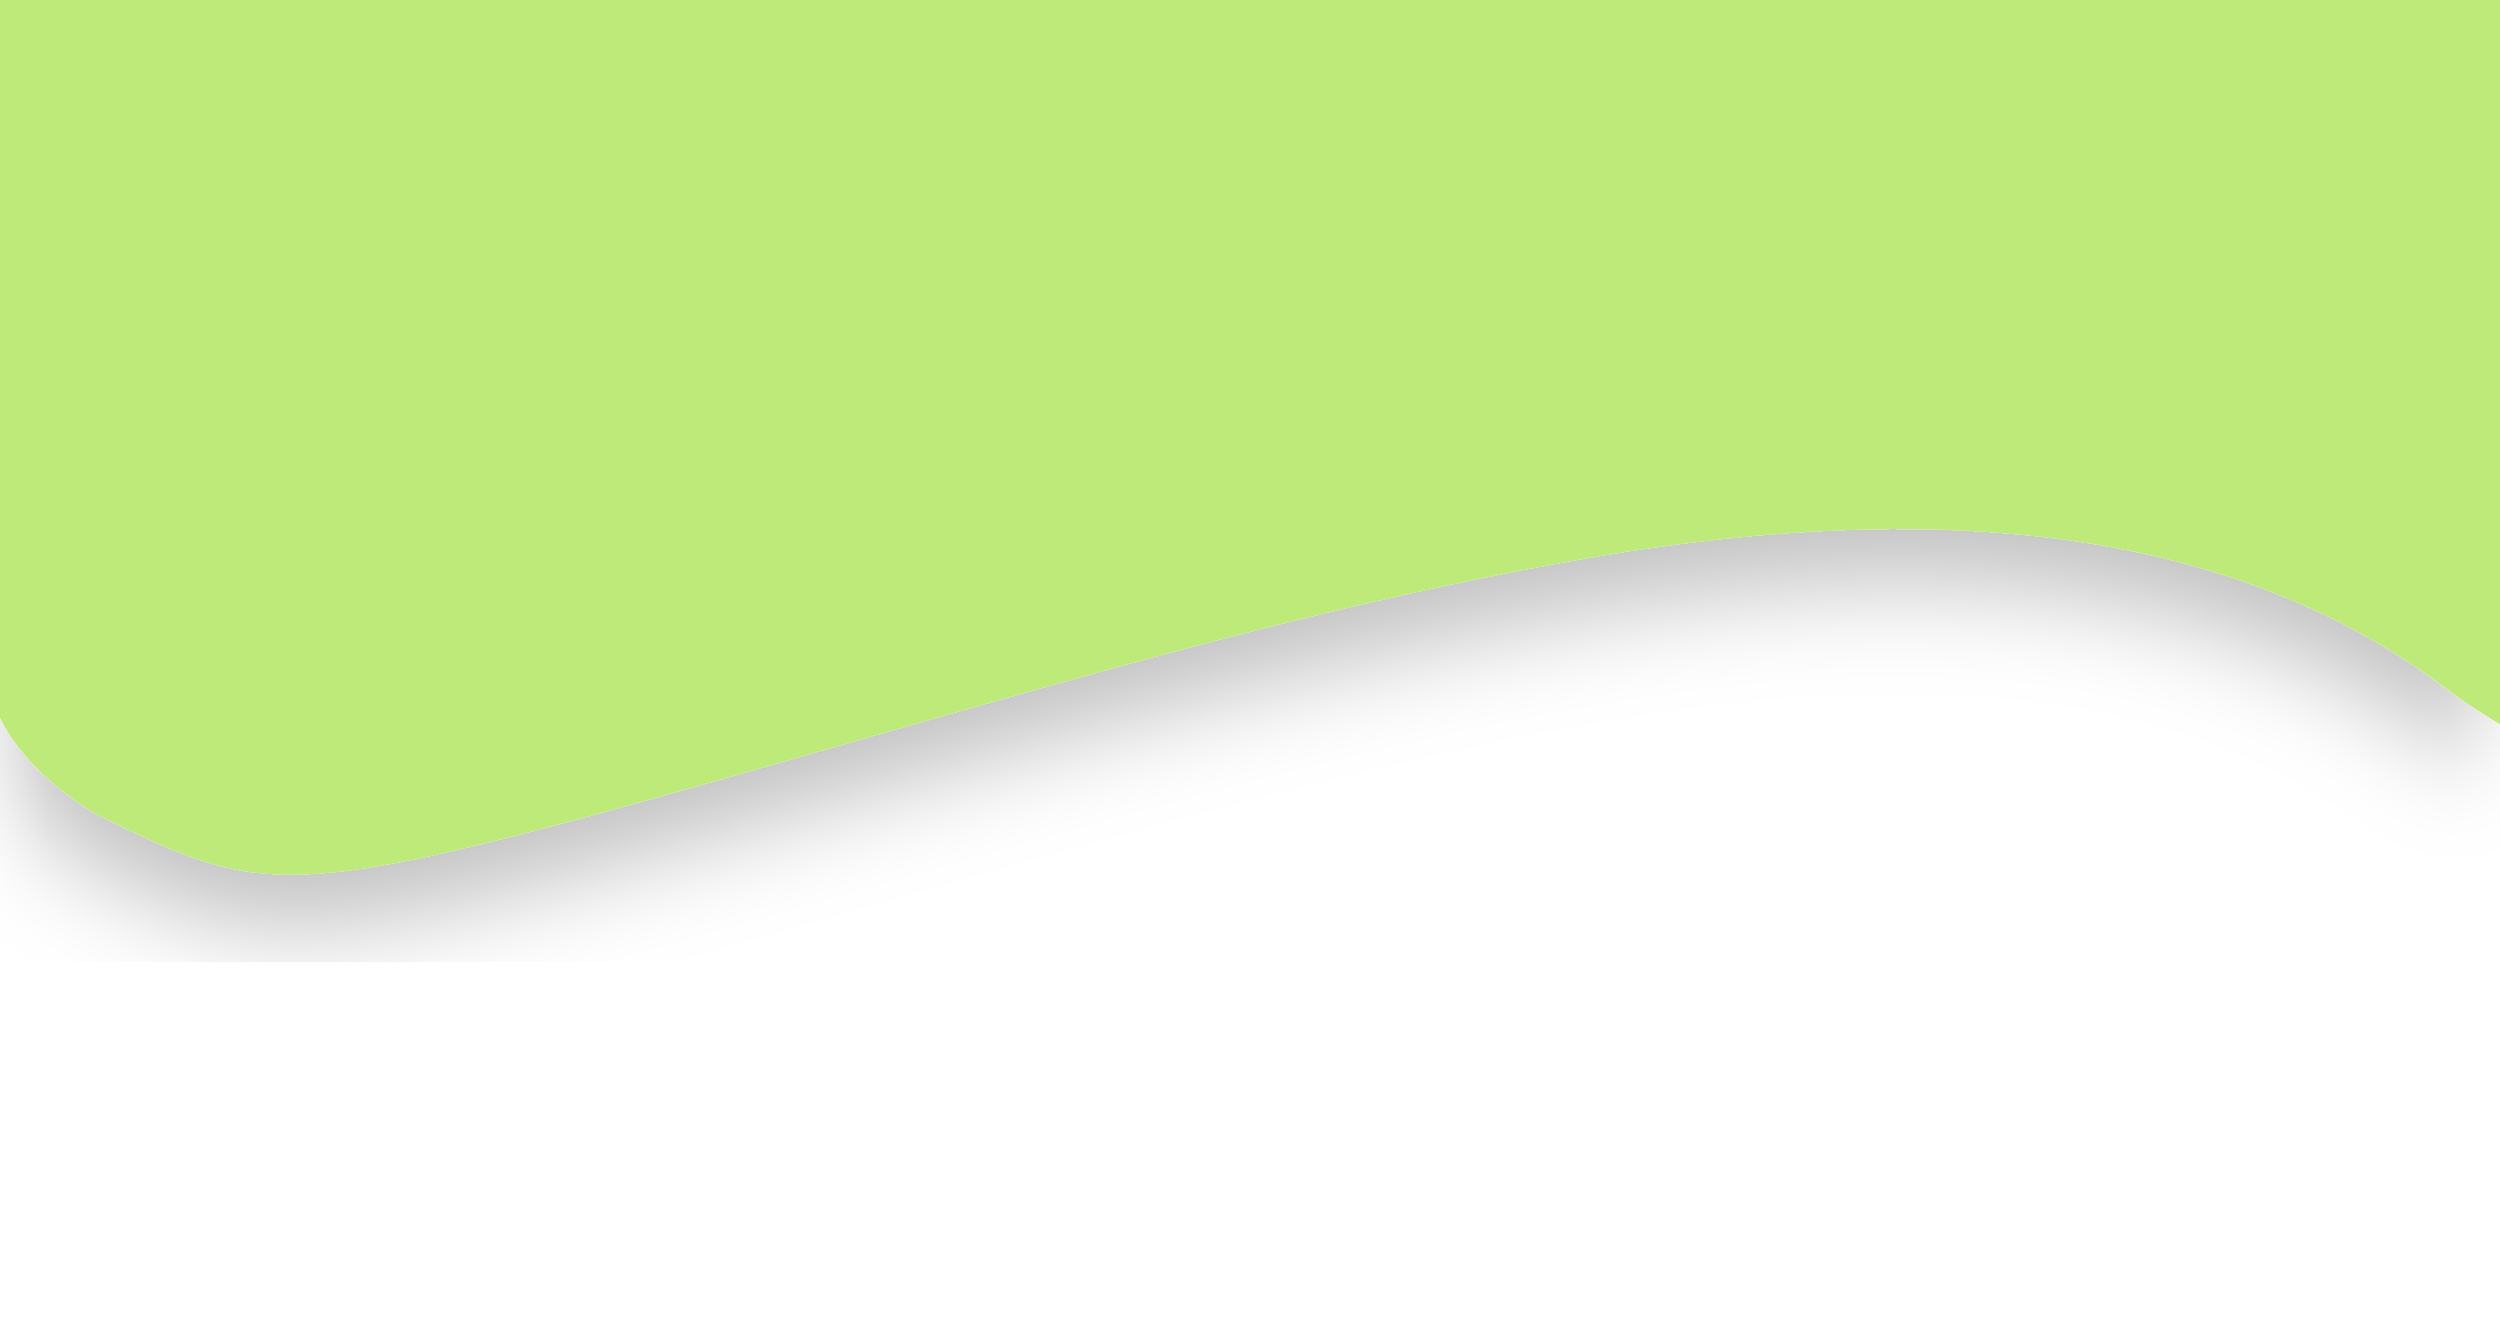
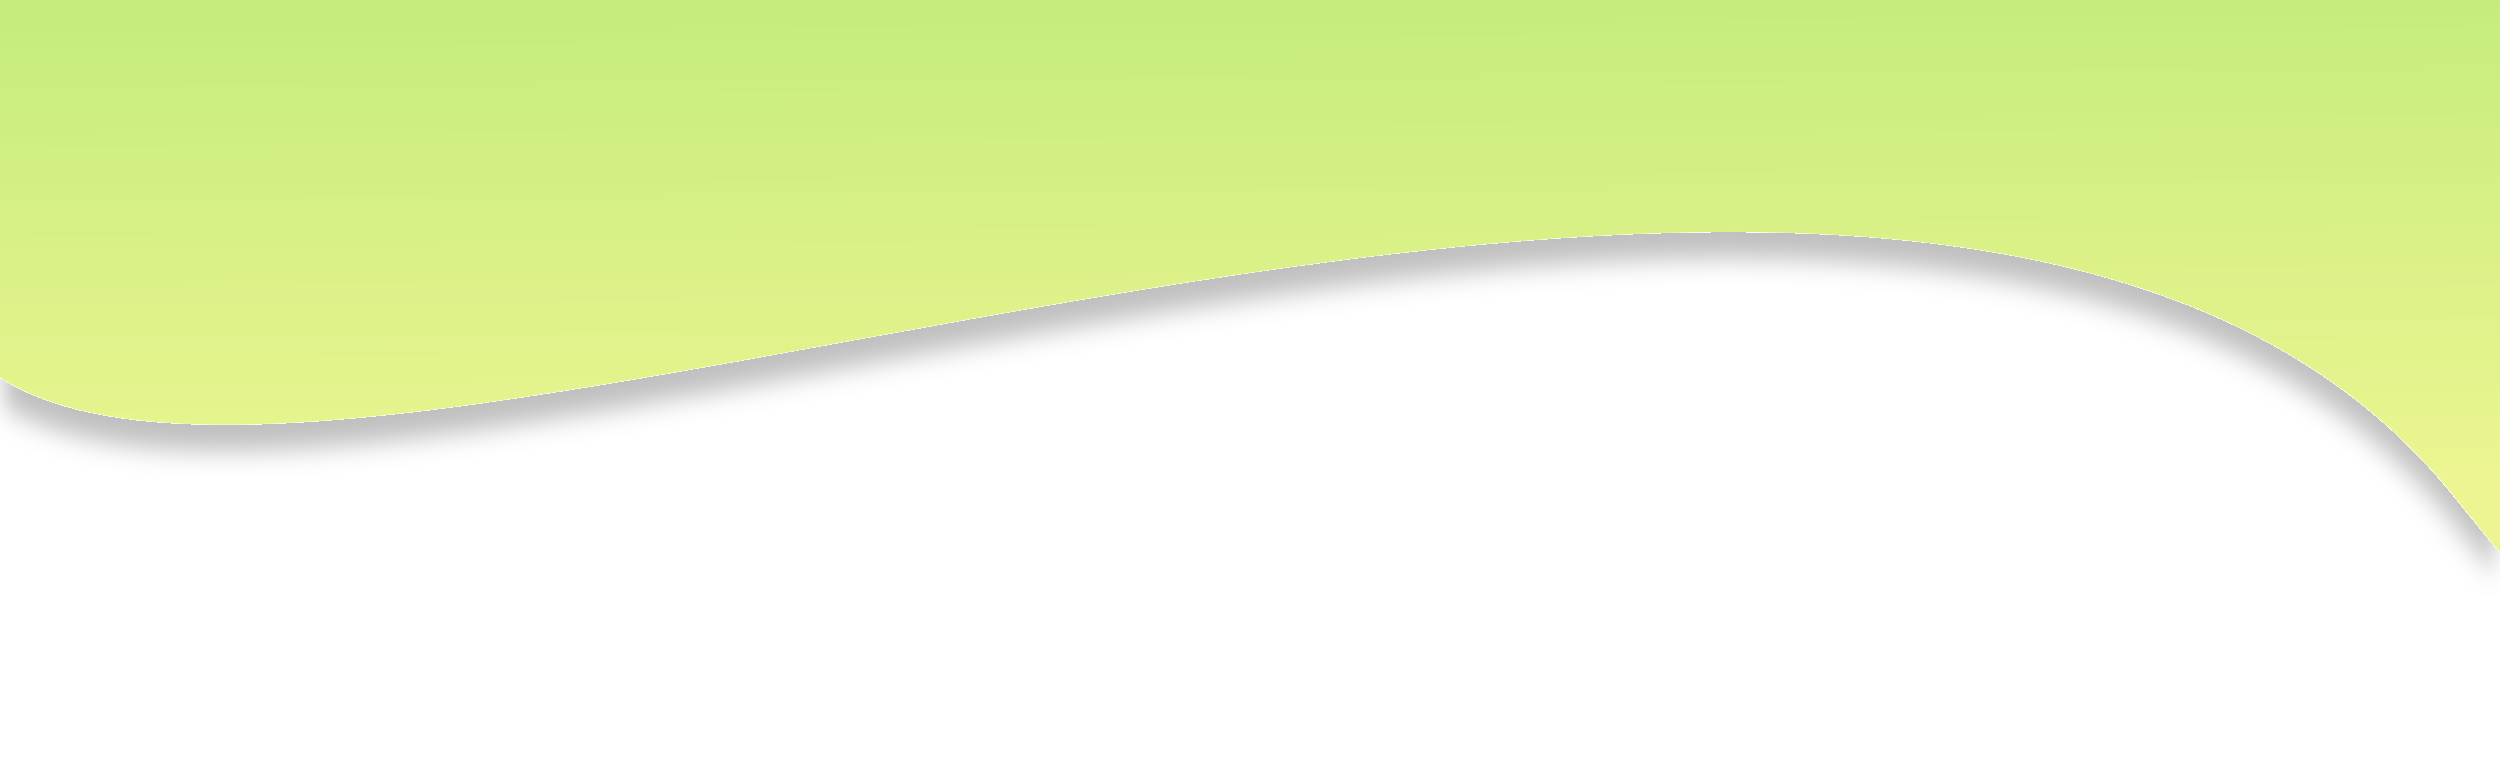
- <svg xmlns="http://www.w3.org/2000/svg" version="1.1" width="390" height="207">
+ <svg xmlns="http://www.w3.org/2000/svg" width="390" height="119" viewBox="0 0 390 119" fill="none">
+   <g filter="url(#filter0_d_39_108)">
+     <path d="M-4.499 -24.87H383.001C383.001 -24.87 474 191.63 383.001 77.63C292.002 -36.37 -12 131.63 -12 34.63C-12 -62.37 -4.499 -24.87 -4.499 -24.87Z" fill="url(#paint0_linear_39_108)" />
+   </g>
  <defs>
-     <filter id="drop-shadow">
-       <feDropShadow dx="0" dy="8" stdDeviation="8" flood-color="#000000" flood-opacity="0.25" />
+     <filter id="filter0_d_39_108" x="-16" y="-32" width="443.445" height="150.792" filterUnits="userSpaceOnUse" color-interpolation-filters="sRGB">
+       <feFlood flood-opacity="0" result="BackgroundImageFix" />
+       <feColorMatrix in="SourceAlpha" type="matrix" values="0 0 0 0 0 0 0 0 0 0 0 0 0 0 0 0 0 0 127 0" result="hardAlpha" />
+       <feOffset dy="4" />
+       <feGaussianBlur stdDeviation="2" />
+       <feComposite in2="hardAlpha" operator="out" />
+       <feColorMatrix type="matrix" values="0 0 0 0 0 0 0 0 0 0 0 0 0 0 0 0 0 0 0.25 0" />
+       <feBlend mode="normal" in2="BackgroundImageFix" result="effect1_dropShadow_39_108" />
+       <feBlend mode="normal" in="SourceGraphic" in2="effect1_dropShadow_39_108" result="shape" />
    </filter>
+     <linearGradient id="paint0_linear_39_108" x1="187.5" y1="-93" x2="189.5" y2="143" gradientUnits="userSpaceOnUse">
+       <stop stop-color="#96E163" />
+       <stop offset="0.714" stop-color="#ECF591" />
+     </linearGradient>
  </defs>
-   <path d="M0 0 C128.7 0 257.4 0 390 0 C390 37.29 390 74.58 390 113 C386.444 110.866 383.379 108.811 380.125 106.312 C343.898 80.009 296.622 79.489 254 86 C222.947 90.996 192.5 98.884 162.254 107.398 C161.561 107.594 160.867 107.789 160.153 107.99 C153.184 109.953 146.217 111.926 139.257 113.923 C44.032 141.236 44.032 141.236 15 127 C8.996 123.391 3.177 118.353 0 112 C0 75.04 0 38.08 0 0 Z " fill="#BDEA78" filter="url(#drop-shadow)" />
</svg>
